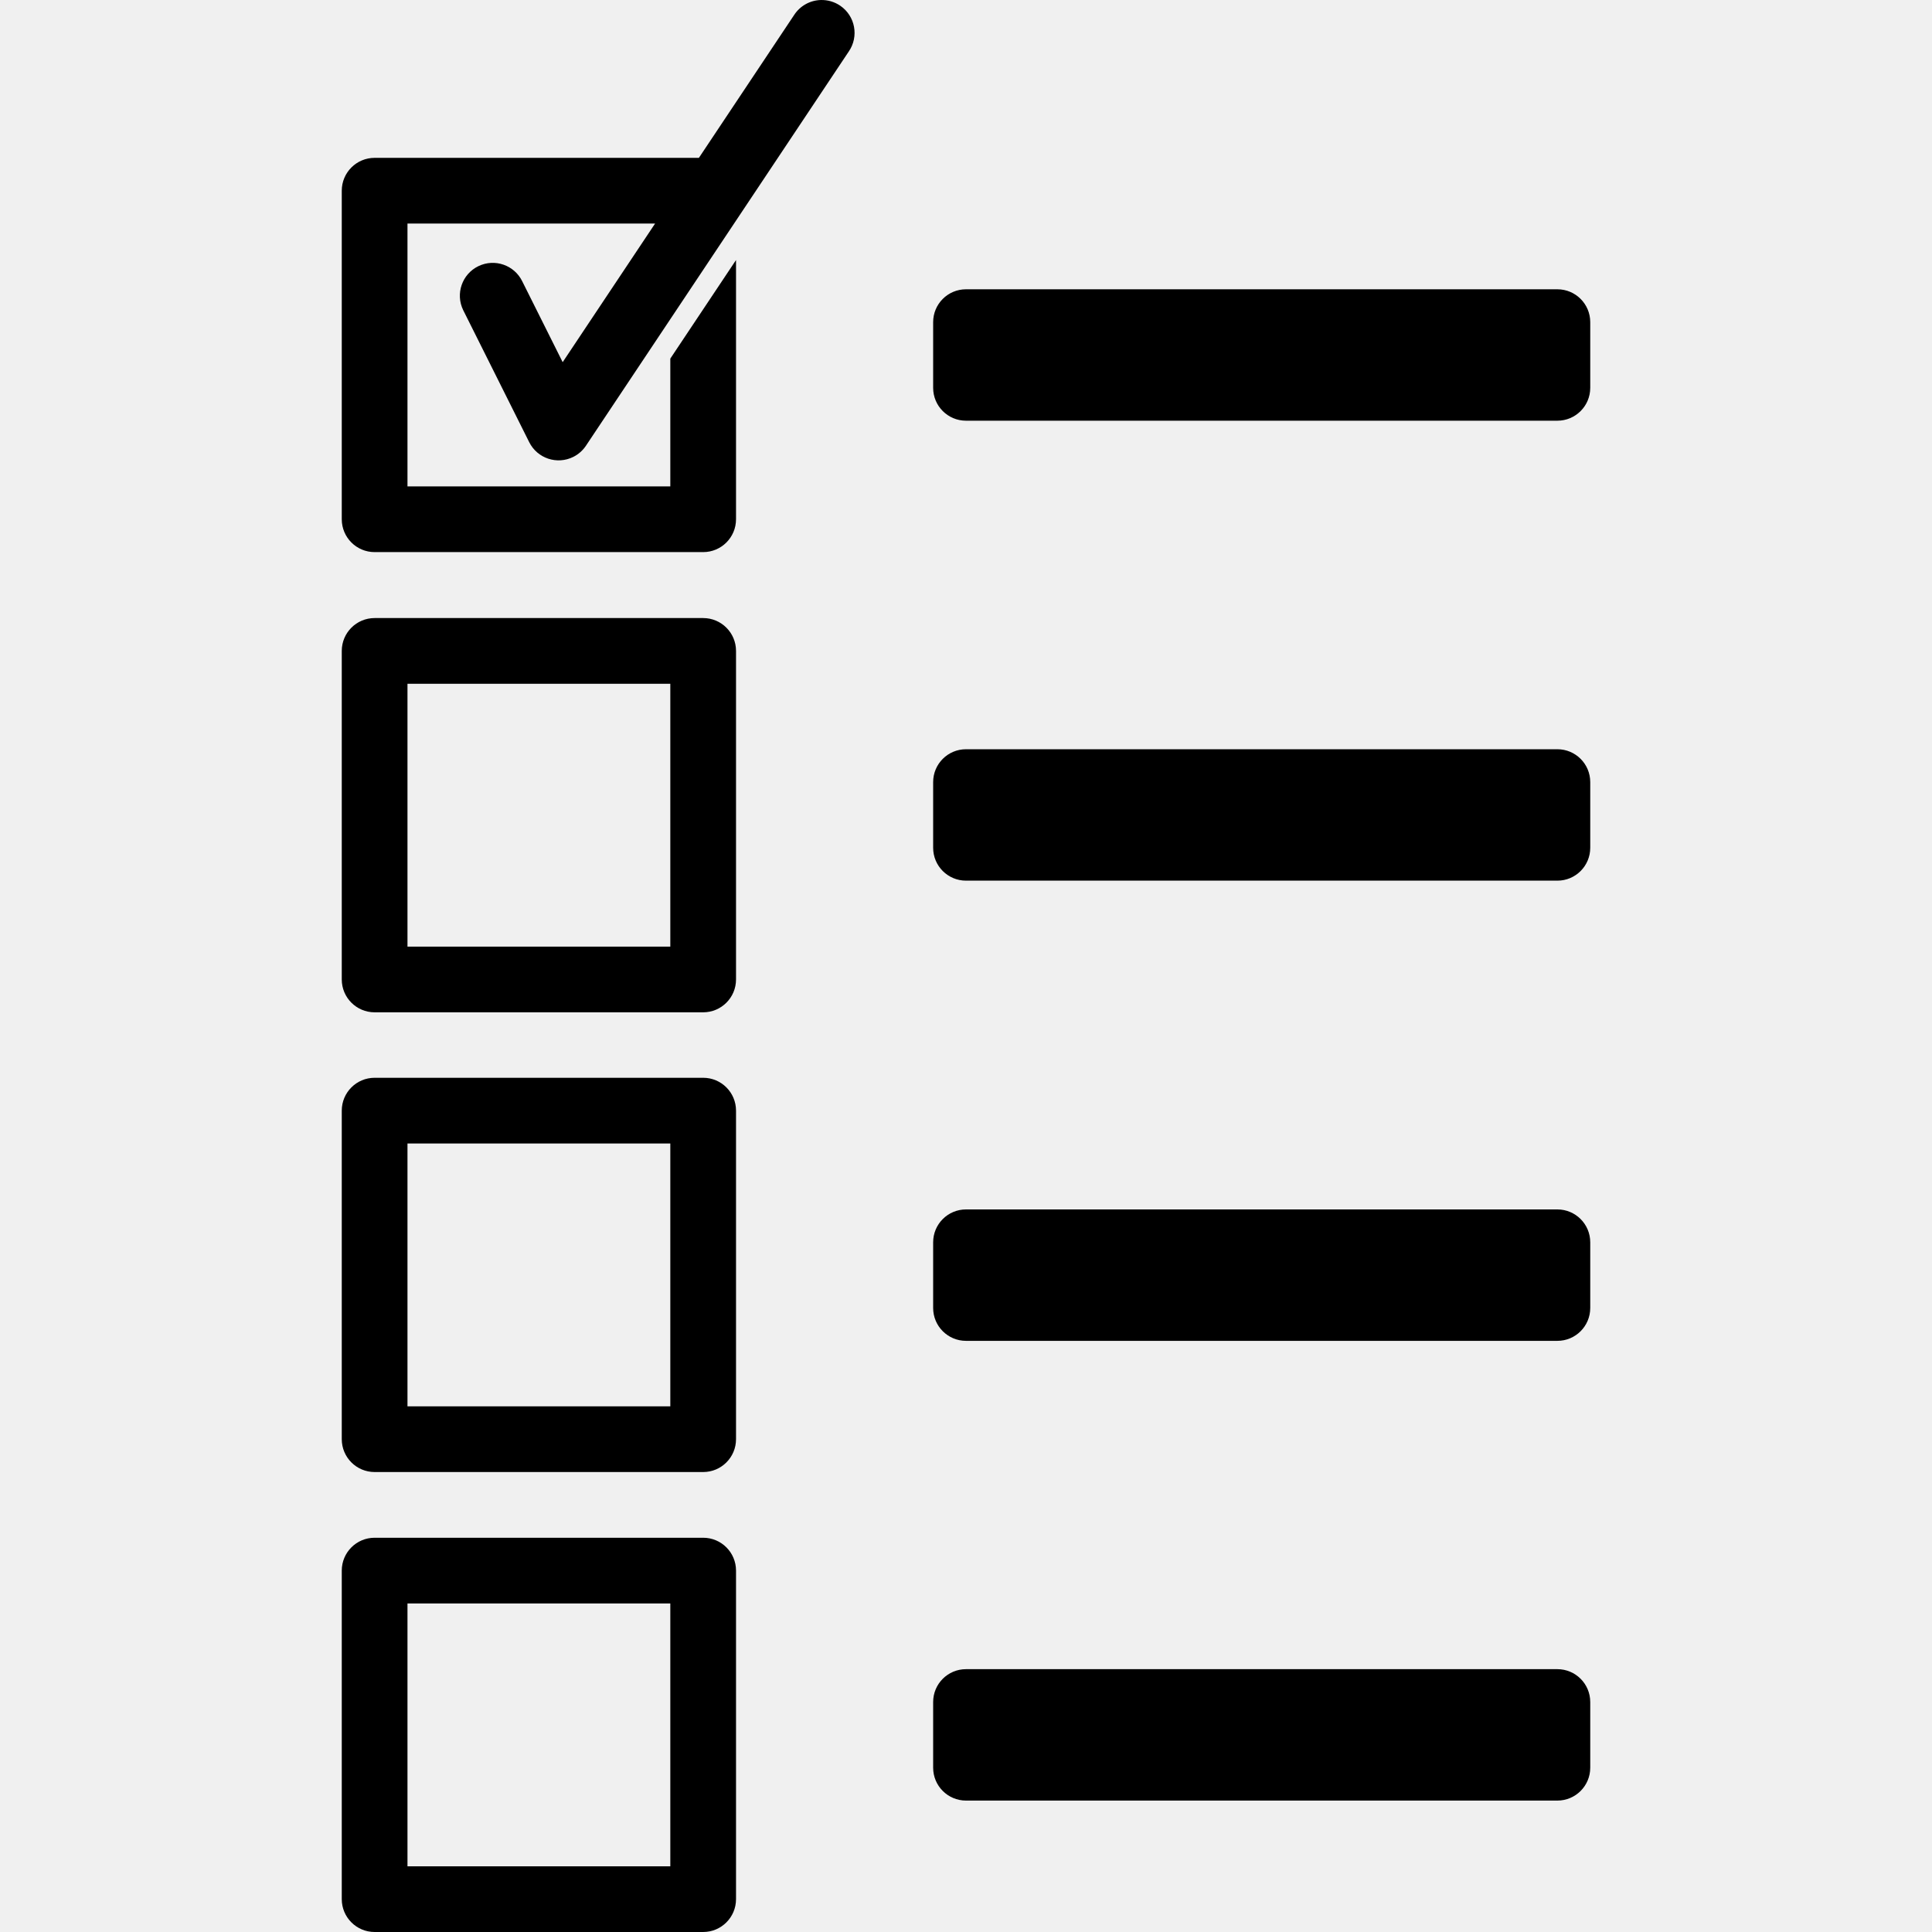
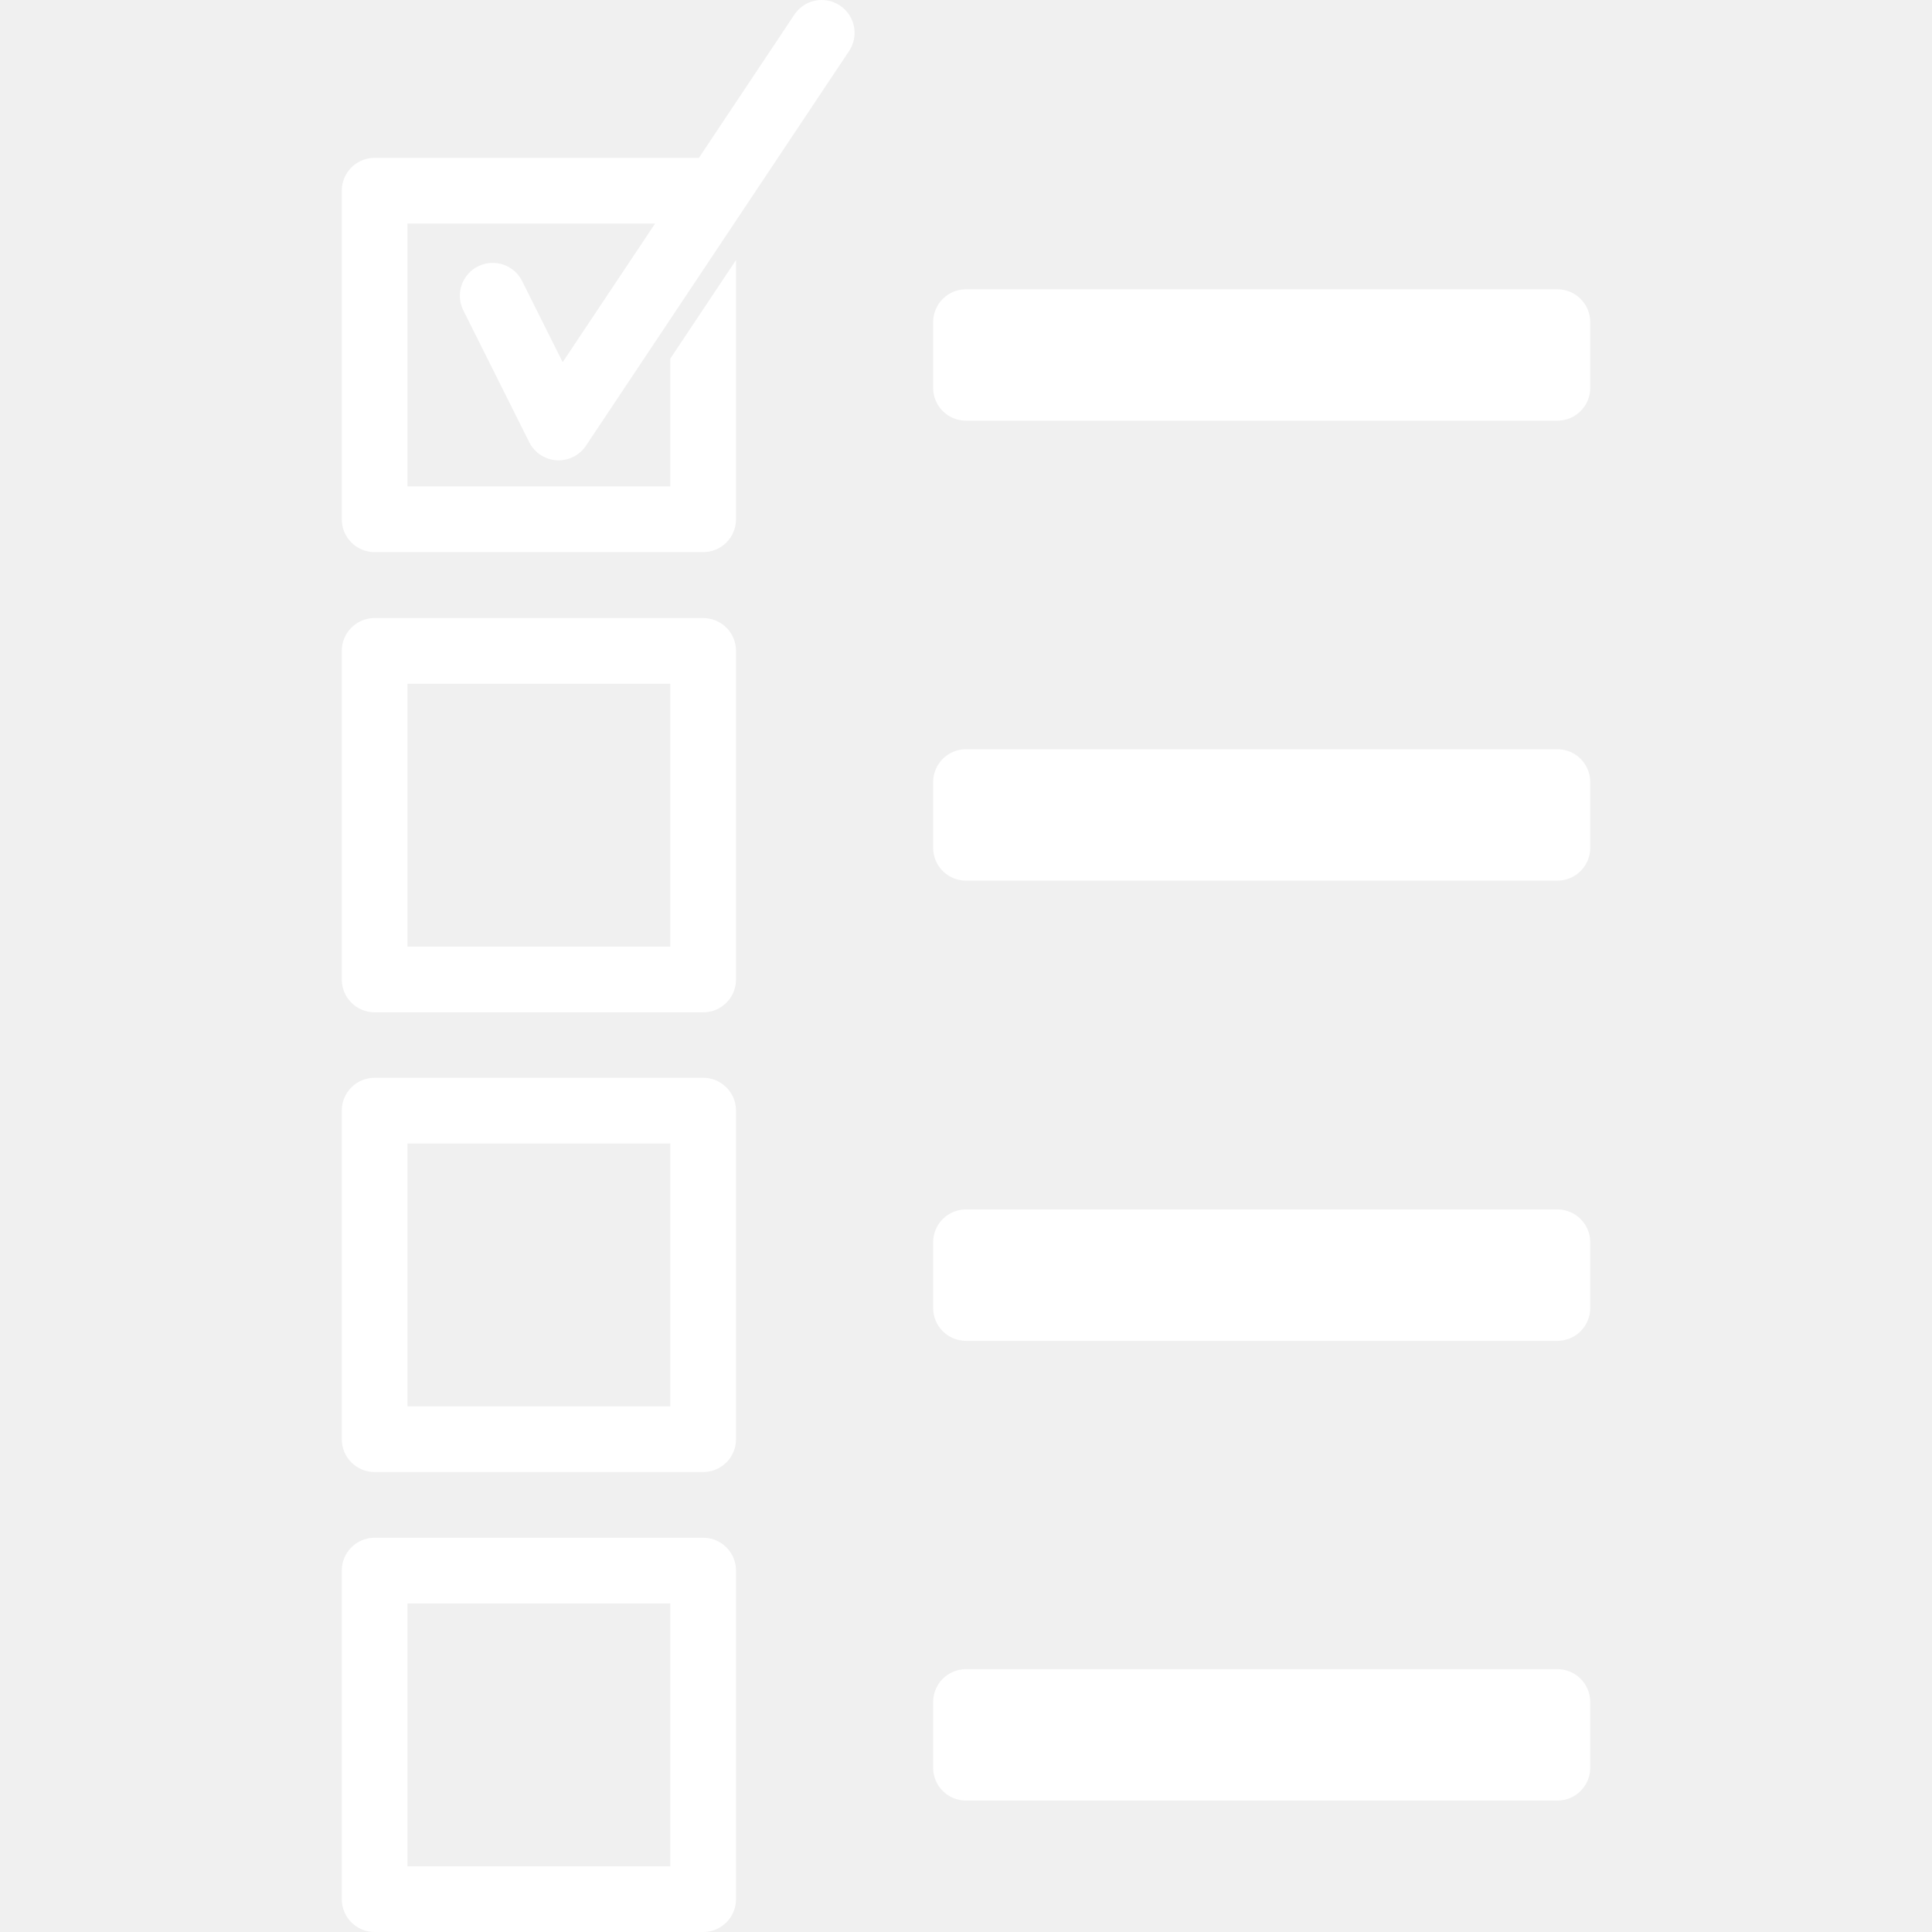
- <svg xmlns="http://www.w3.org/2000/svg" fill="#000000" height="800px" width="800px" version="1.1" id="Capa_1" viewBox="0 0 294.023 294.023" xml:space="preserve">
+ <svg xmlns="http://www.w3.org/2000/svg" fill="#ffffff" height="800px" width="800px" version="1.1" id="Capa_1" viewBox="0 0 294.023 294.023" xml:space="preserve">
  <path color-rendering="auto" image-rendering="auto" shape-rendering="auto" color-interpolation="sRGB" d="M124.916,0.002  c-1.649,0.045-3.169,0.9-4.064,2.285l-14.49,21.736h-49.35c-2.761,0-5,2.239-5,5v50c0,2.761,2.239,5,5,5h50c2.761,0,5-2.239,5-5  V39.574l-10,15v19.449h-40v-40h37.682L85.631,55.117l-6.146-12.293c-1.205-2.485-4.196-3.523-6.681-2.318  c-2.485,1.205-3.523,4.196-2.318,6.681c0.018,0.036,0.035,0.072,0.054,0.108l10,20c1.235,2.47,4.238,3.472,6.709,2.237  c0.778-0.389,1.441-0.974,1.924-1.698l40-60c1.565-2.276,0.989-5.389-1.287-6.954C127.013,0.281,125.974-0.027,124.916,0.002  L124.916,0.002z M147.012,44.025c-2.761,0-5,2.239-5,5v10c0,2.761,2.239,5,5,5h90c2.761,0,5-2.239,5-5v-10c0-2.761-2.239-5-5-5  H147.012z M57.012,94.06c-2.761,0-5,2.239-5,5v50c0,2.761,2.239,5,5,5h50c2.761,0,5-2.239,5-5v-50c0-2.761-2.239-5-5-5H57.012z   M62.012,104.06h40v40h-40V104.06z M147.012,114.023c-2.761,0-5,2.239-5,5v10c0,2.761,2.239,5,5,5h90c2.761,0,5-2.239,5-5v-10  c0-2.761-2.239-5-5-5H147.012z M57.012,164.023c-2.761,0-5,2.239-5,5v50c0,2.761,2.239,5,5,5h50c2.761,0,5-2.239,5-5v-50  c0-2.761-2.239-5-5-5H57.012z M62.012,174.023h40v40h-40V174.023z M147.012,184.058c-2.761,0-5,2.239-5,5v10c0,2.761,2.239,5,5,5h90  c2.761,0,5-2.239,5-5v-10c0-2.761-2.239-5-5-5H147.012z M57.012,234.023c-2.761,0-5,2.239-5,5v50c0,2.761,2.239,5,5,5h50  c2.761,0,5-2.239,5-5v-50c0-2.761-2.239-5-5-5L57.012,234.023L57.012,234.023z M62.012,244.023h40v40h-40V244.023z M147.012,254.023  c-2.761,0-5,2.239-5,5v10c0,2.761,2.239,5,5,5h90c2.761,0,5-2.239,5-5v-10c0-2.761-2.239-5-5-5H147.012z" />
</svg>
